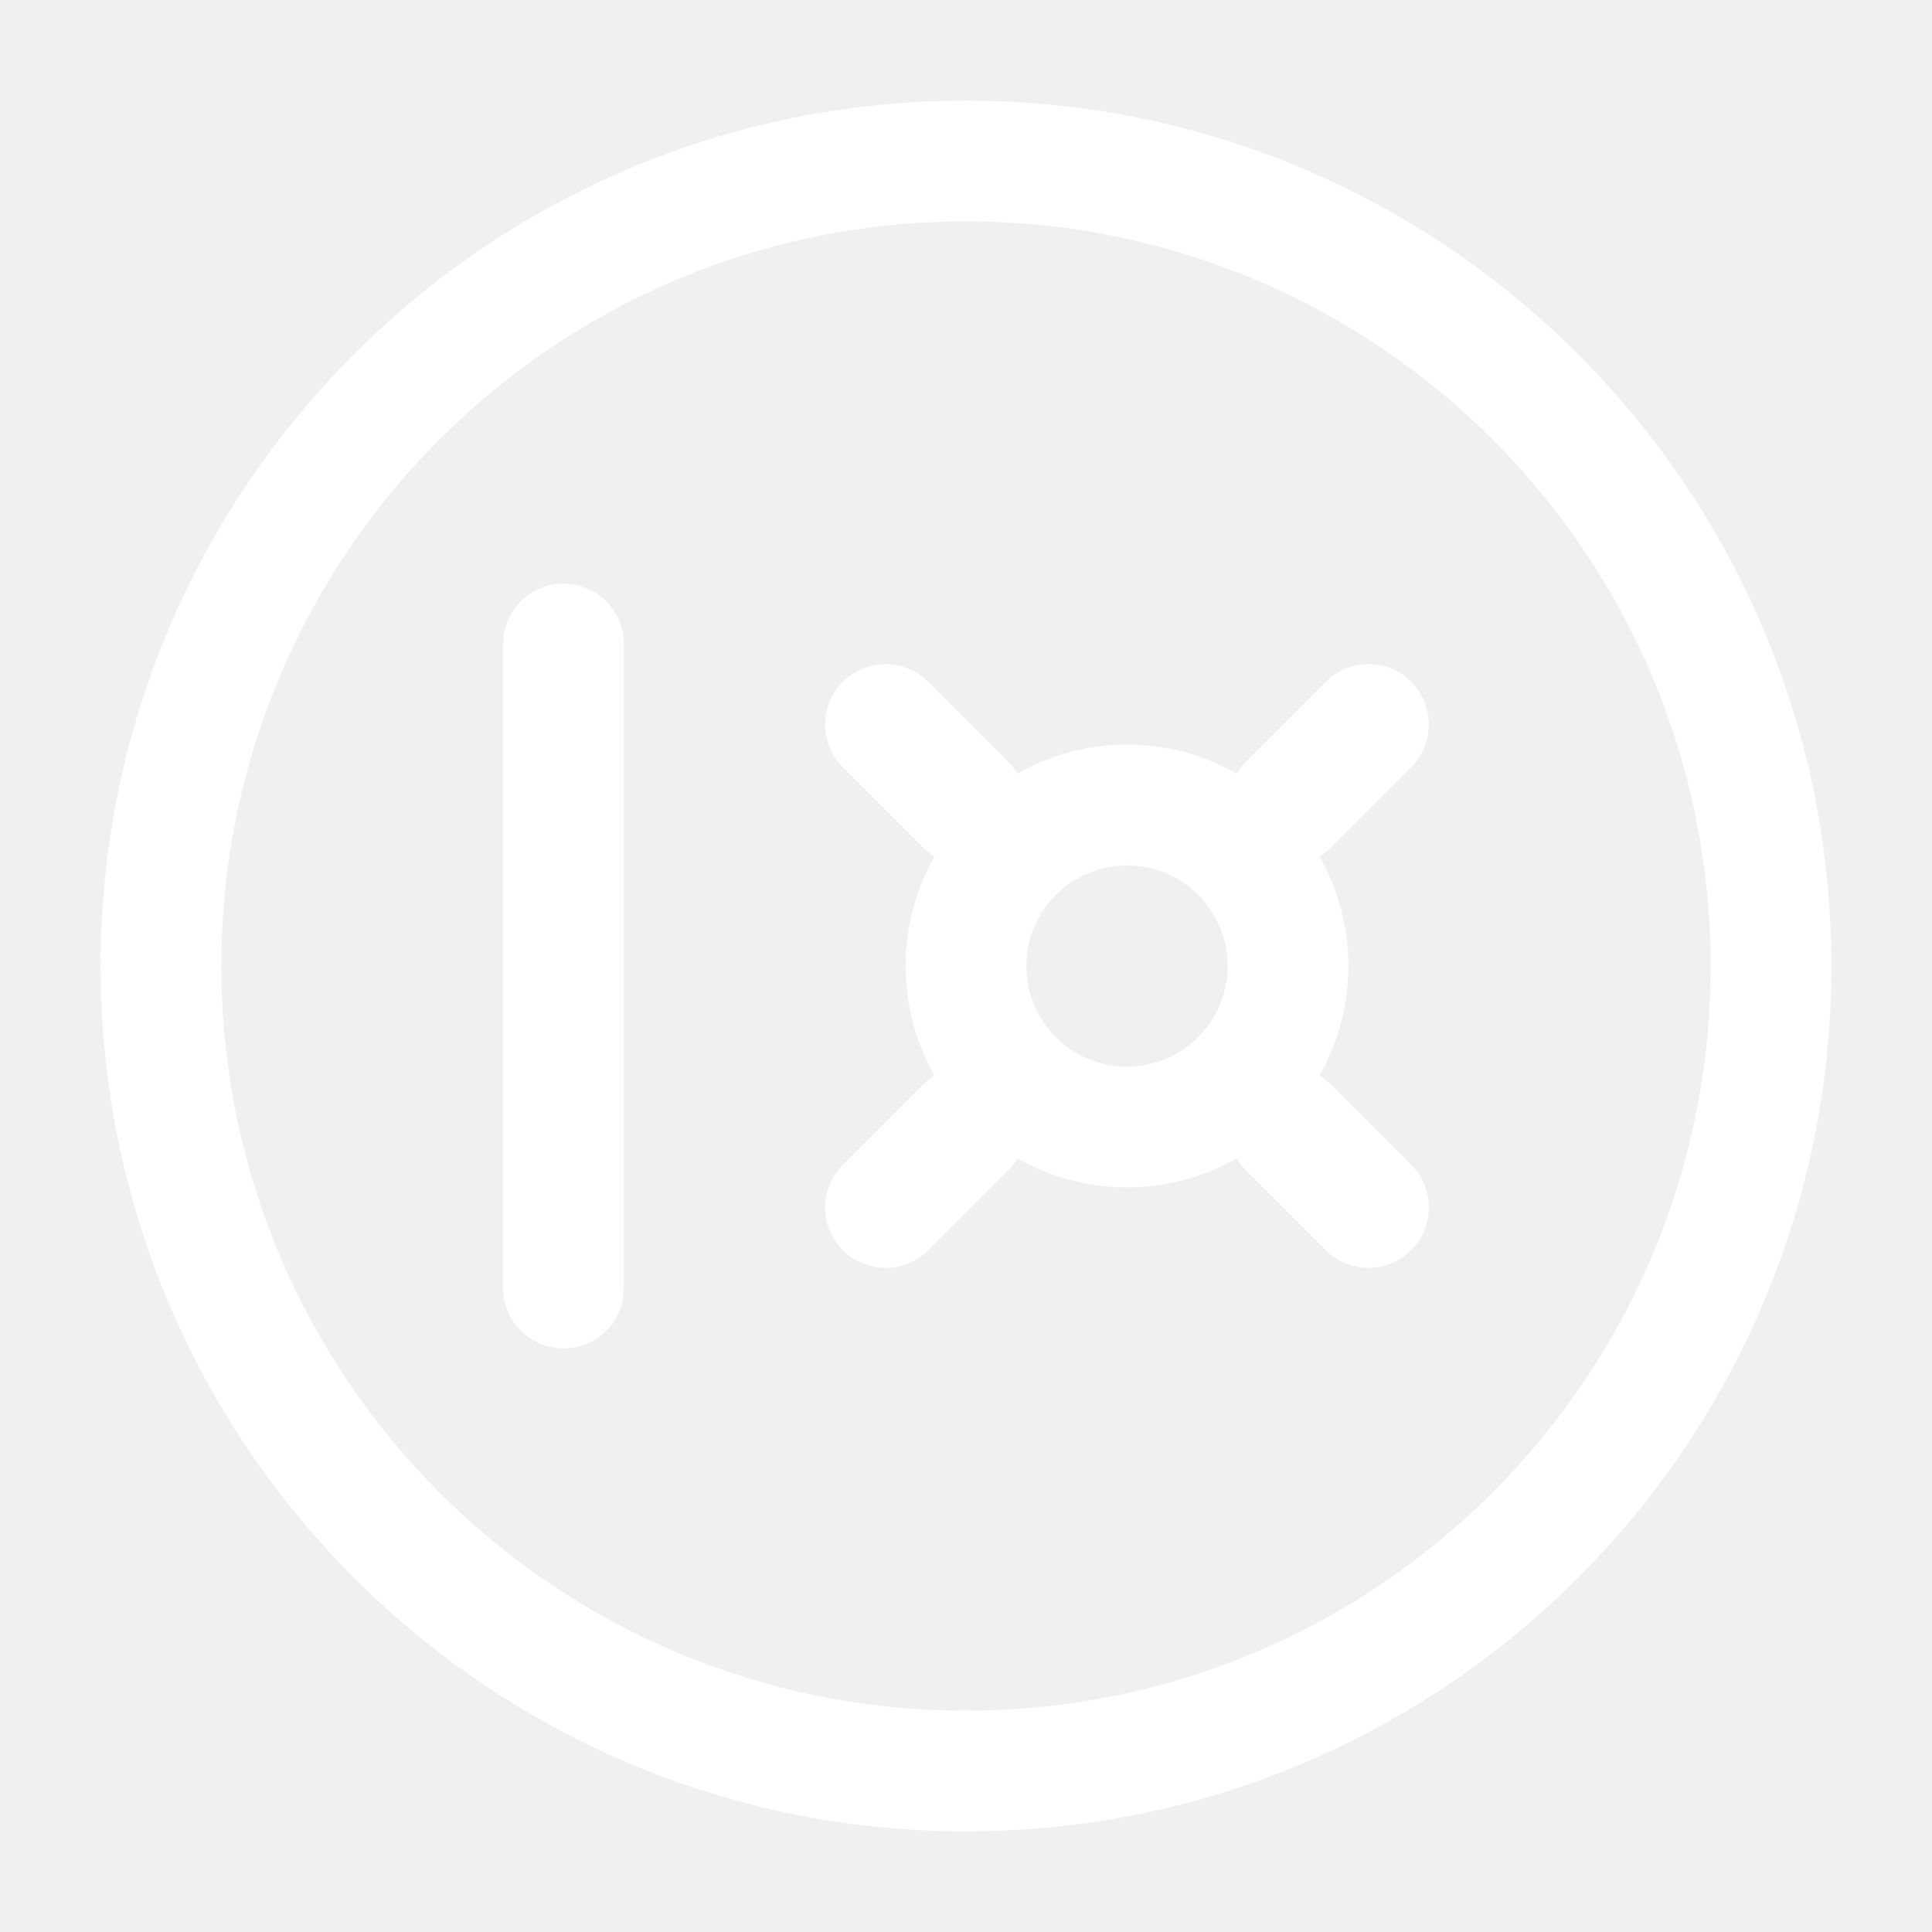
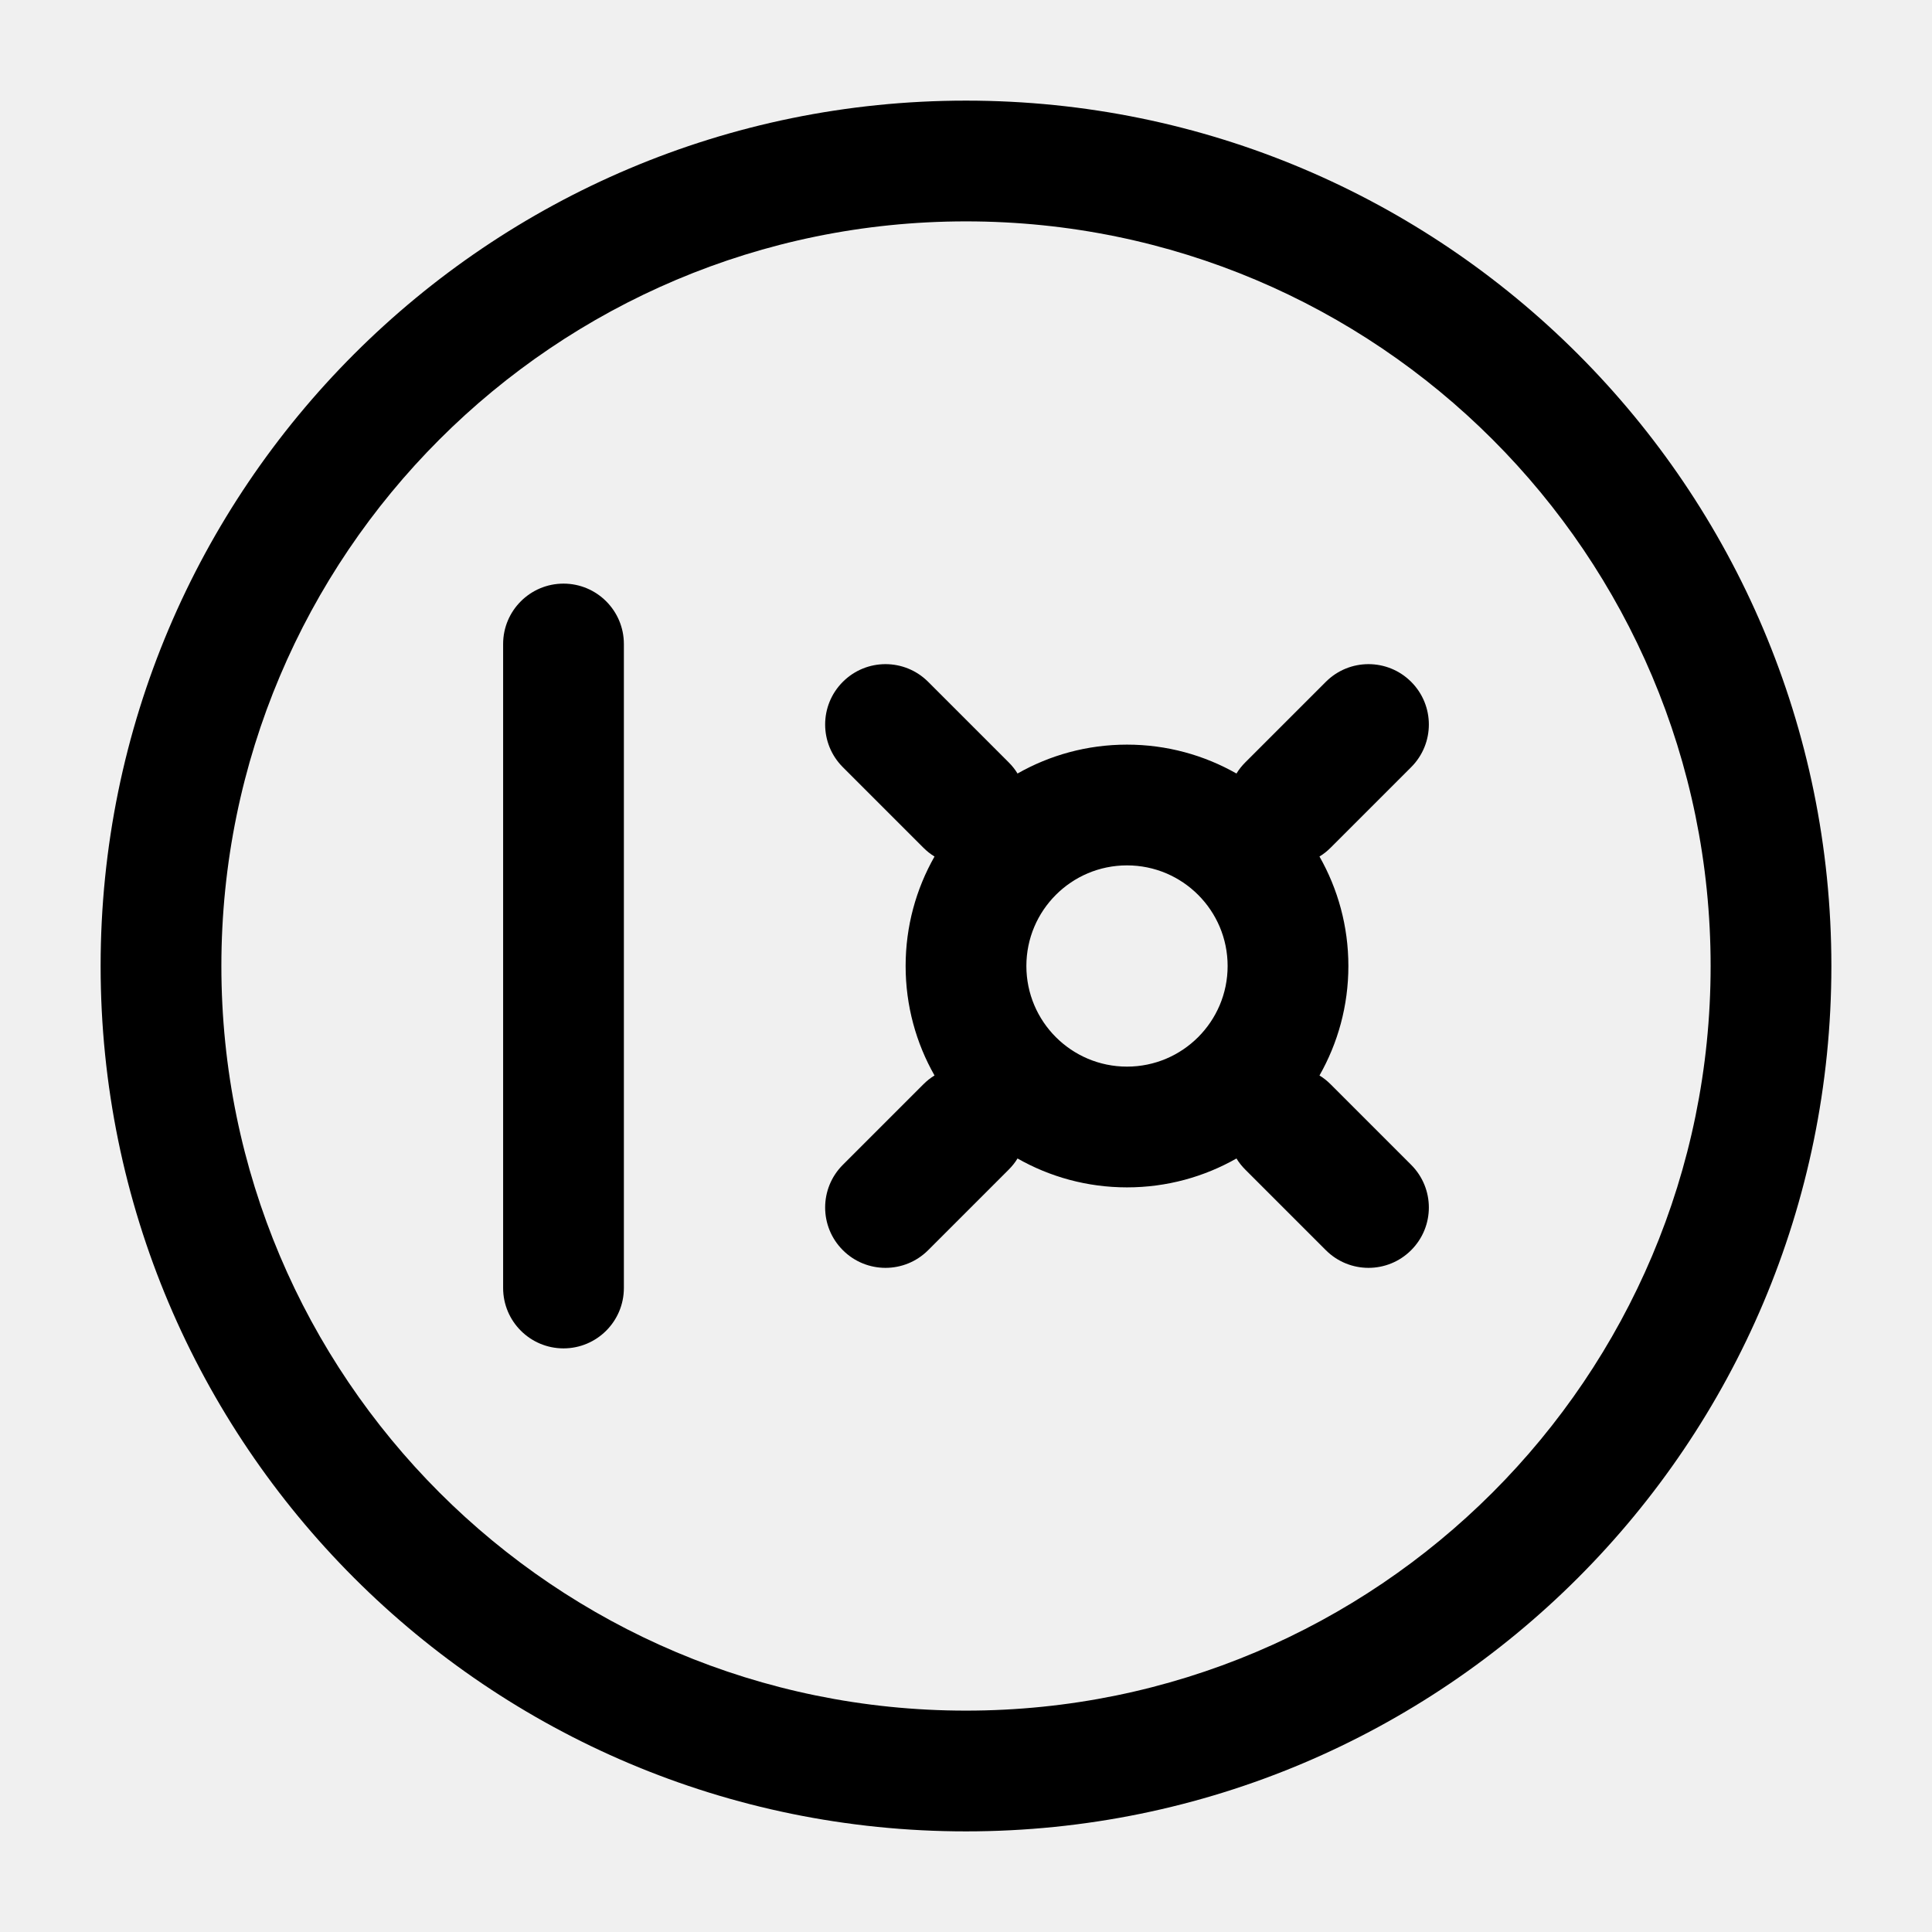
- <svg xmlns="http://www.w3.org/2000/svg" fill="#FFF" width="800px" height="800px" viewBox="0 0 24 24">
-   <path fill-rule="evenodd" clip-rule="evenodd" d="M1.25 12C1.25 6.063 6.063 1.25 12 1.25C17.937 1.25 22.75 6.063 22.75 12C22.75 17.937 17.937 22.75 12 22.75C6.063 22.75 1.25 17.937 1.25 12ZM12 2.75C6.891 2.75 2.75 6.891 2.75 12C2.75 17.109 6.891 21.25 12 21.25C17.109 21.25 21.25 17.109 21.25 12C21.25 6.891 17.109 2.75 12 2.75ZM7 7.25C7.414 7.25 7.75 7.586 7.75 8L7.75 16C7.75 16.414 7.414 16.75 7 16.75C6.586 16.75 6.25 16.414 6.25 16L6.25 8C6.25 7.586 6.586 7.25 7 7.25ZM10.47 8.47C10.763 8.177 11.237 8.177 11.53 8.47L12.53 9.47C12.573 9.513 12.61 9.559 12.64 9.609C13.041 9.381 13.505 9.25 14 9.25C14.495 9.25 14.959 9.381 15.36 9.609C15.39 9.559 15.427 9.513 15.47 9.47L16.47 8.47C16.763 8.177 17.237 8.177 17.53 8.47C17.823 8.763 17.823 9.237 17.53 9.53L16.53 10.53C16.487 10.573 16.441 10.61 16.391 10.64C16.619 11.041 16.75 11.505 16.75 12C16.75 12.495 16.619 12.959 16.391 13.36C16.441 13.39 16.487 13.427 16.53 13.47L17.53 14.47C17.823 14.763 17.823 15.237 17.53 15.53C17.237 15.823 16.763 15.823 16.47 15.53L15.47 14.53C15.427 14.487 15.39 14.441 15.36 14.391C14.959 14.619 14.495 14.75 14 14.75C13.505 14.75 13.041 14.619 12.64 14.391C12.61 14.441 12.573 14.487 12.53 14.53L11.53 15.53C11.237 15.823 10.763 15.823 10.47 15.53C10.177 15.237 10.177 14.763 10.47 14.47L11.47 13.47C11.513 13.427 11.559 13.39 11.609 13.36C11.381 12.959 11.25 12.495 11.25 12C11.25 11.505 11.381 11.041 11.609 10.64C11.559 10.61 11.513 10.573 11.47 10.53L10.47 9.53C10.177 9.237 10.177 8.763 10.47 8.47ZM14 10.75C13.31 10.75 12.75 11.31 12.75 12C12.75 12.69 13.31 13.25 14 13.25C14.69 13.25 15.25 12.69 15.25 12C15.25 11.31 14.69 10.75 14 10.75Z" fill="#FFF" />
+ <svg xmlns="http://www.w3.org/2000/svg" width="800px" height="800px" viewBox="0 0 24 24">
+   <path fill-rule="evenodd" clip-rule="evenodd" d="M1.25 12C1.25 6.063 6.063 1.25 12 1.25C17.937 1.25 22.75 6.063 22.75 12C22.75 17.937 17.937 22.75 12 22.75C6.063 22.75 1.25 17.937 1.25 12ZM12 2.75C6.891 2.75 2.75 6.891 2.75 12C2.75 17.109 6.891 21.25 12 21.25C17.109 21.25 21.25 17.109 21.25 12C21.25 6.891 17.109 2.75 12 2.75ZM7 7.25C7.414 7.25 7.75 7.586 7.75 8L7.75 16C7.75 16.414 7.414 16.75 7 16.75C6.586 16.75 6.25 16.414 6.25 16L6.25 8C6.25 7.586 6.586 7.25 7 7.25ZM10.47 8.47C10.763 8.177 11.237 8.177 11.53 8.47L12.53 9.47C12.573 9.513 12.61 9.559 12.64 9.609C13.041 9.381 13.505 9.25 14 9.25C14.495 9.25 14.959 9.381 15.36 9.609C15.39 9.559 15.427 9.513 15.47 9.47L16.47 8.47C16.763 8.177 17.237 8.177 17.53 8.47C17.823 8.763 17.823 9.237 17.53 9.53L16.53 10.53C16.487 10.573 16.441 10.61 16.391 10.64C16.619 11.041 16.75 11.505 16.75 12C16.75 12.495 16.619 12.959 16.391 13.36C16.441 13.39 16.487 13.427 16.53 13.47L17.53 14.47C17.823 14.763 17.823 15.237 17.53 15.53C17.237 15.823 16.763 15.823 16.47 15.53L15.47 14.53C15.427 14.487 15.39 14.441 15.36 14.391C14.959 14.619 14.495 14.75 14 14.75C13.505 14.75 13.041 14.619 12.64 14.391C12.61 14.441 12.573 14.487 12.53 14.53L11.53 15.53C11.237 15.823 10.763 15.823 10.47 15.53C10.177 15.237 10.177 14.763 10.47 14.47L11.47 13.47C11.513 13.427 11.559 13.39 11.609 13.36C11.381 12.959 11.25 12.495 11.25 12C11.25 11.505 11.381 11.041 11.609 10.64C11.559 10.61 11.513 10.573 11.47 10.53L10.47 9.53C10.177 9.237 10.177 8.763 10.47 8.47ZM14 10.75C13.31 10.75 12.75 11.31 12.75 12C12.75 12.69 13.31 13.25 14 13.25C14.69 13.25 15.25 12.69 15.25 12C15.25 11.31 14.69 10.75 14 10.75Z" />
</svg>
